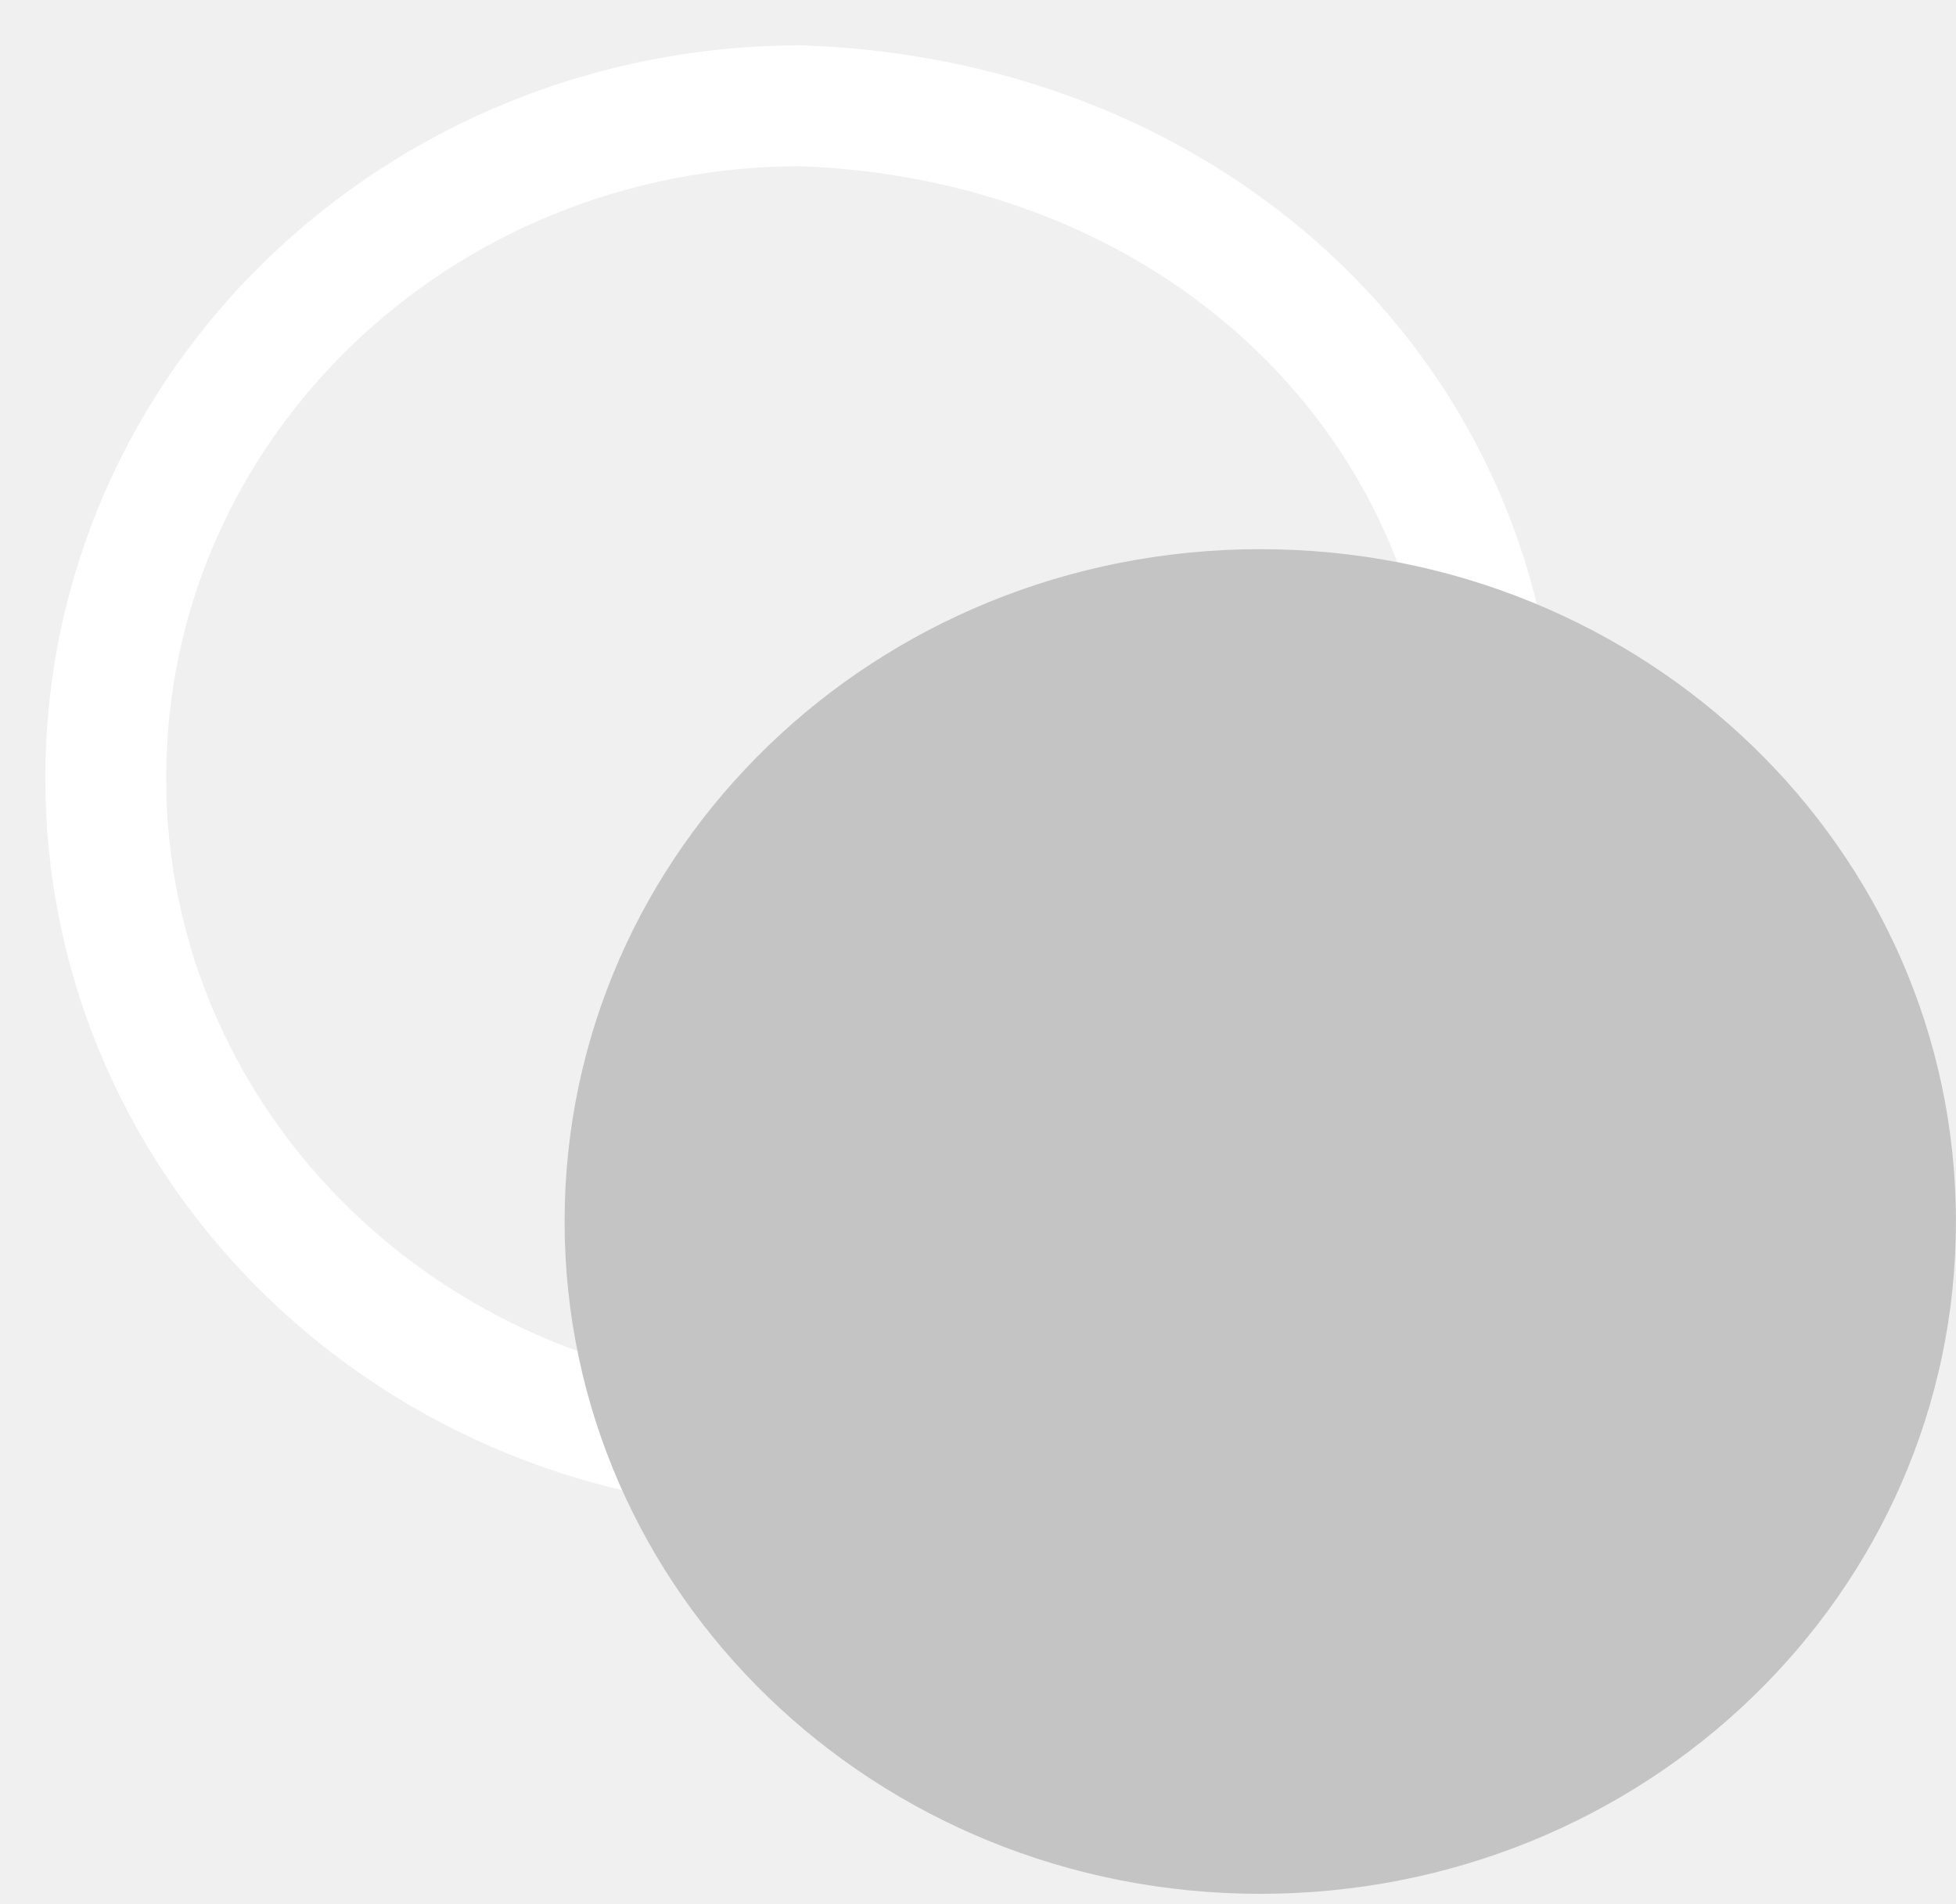
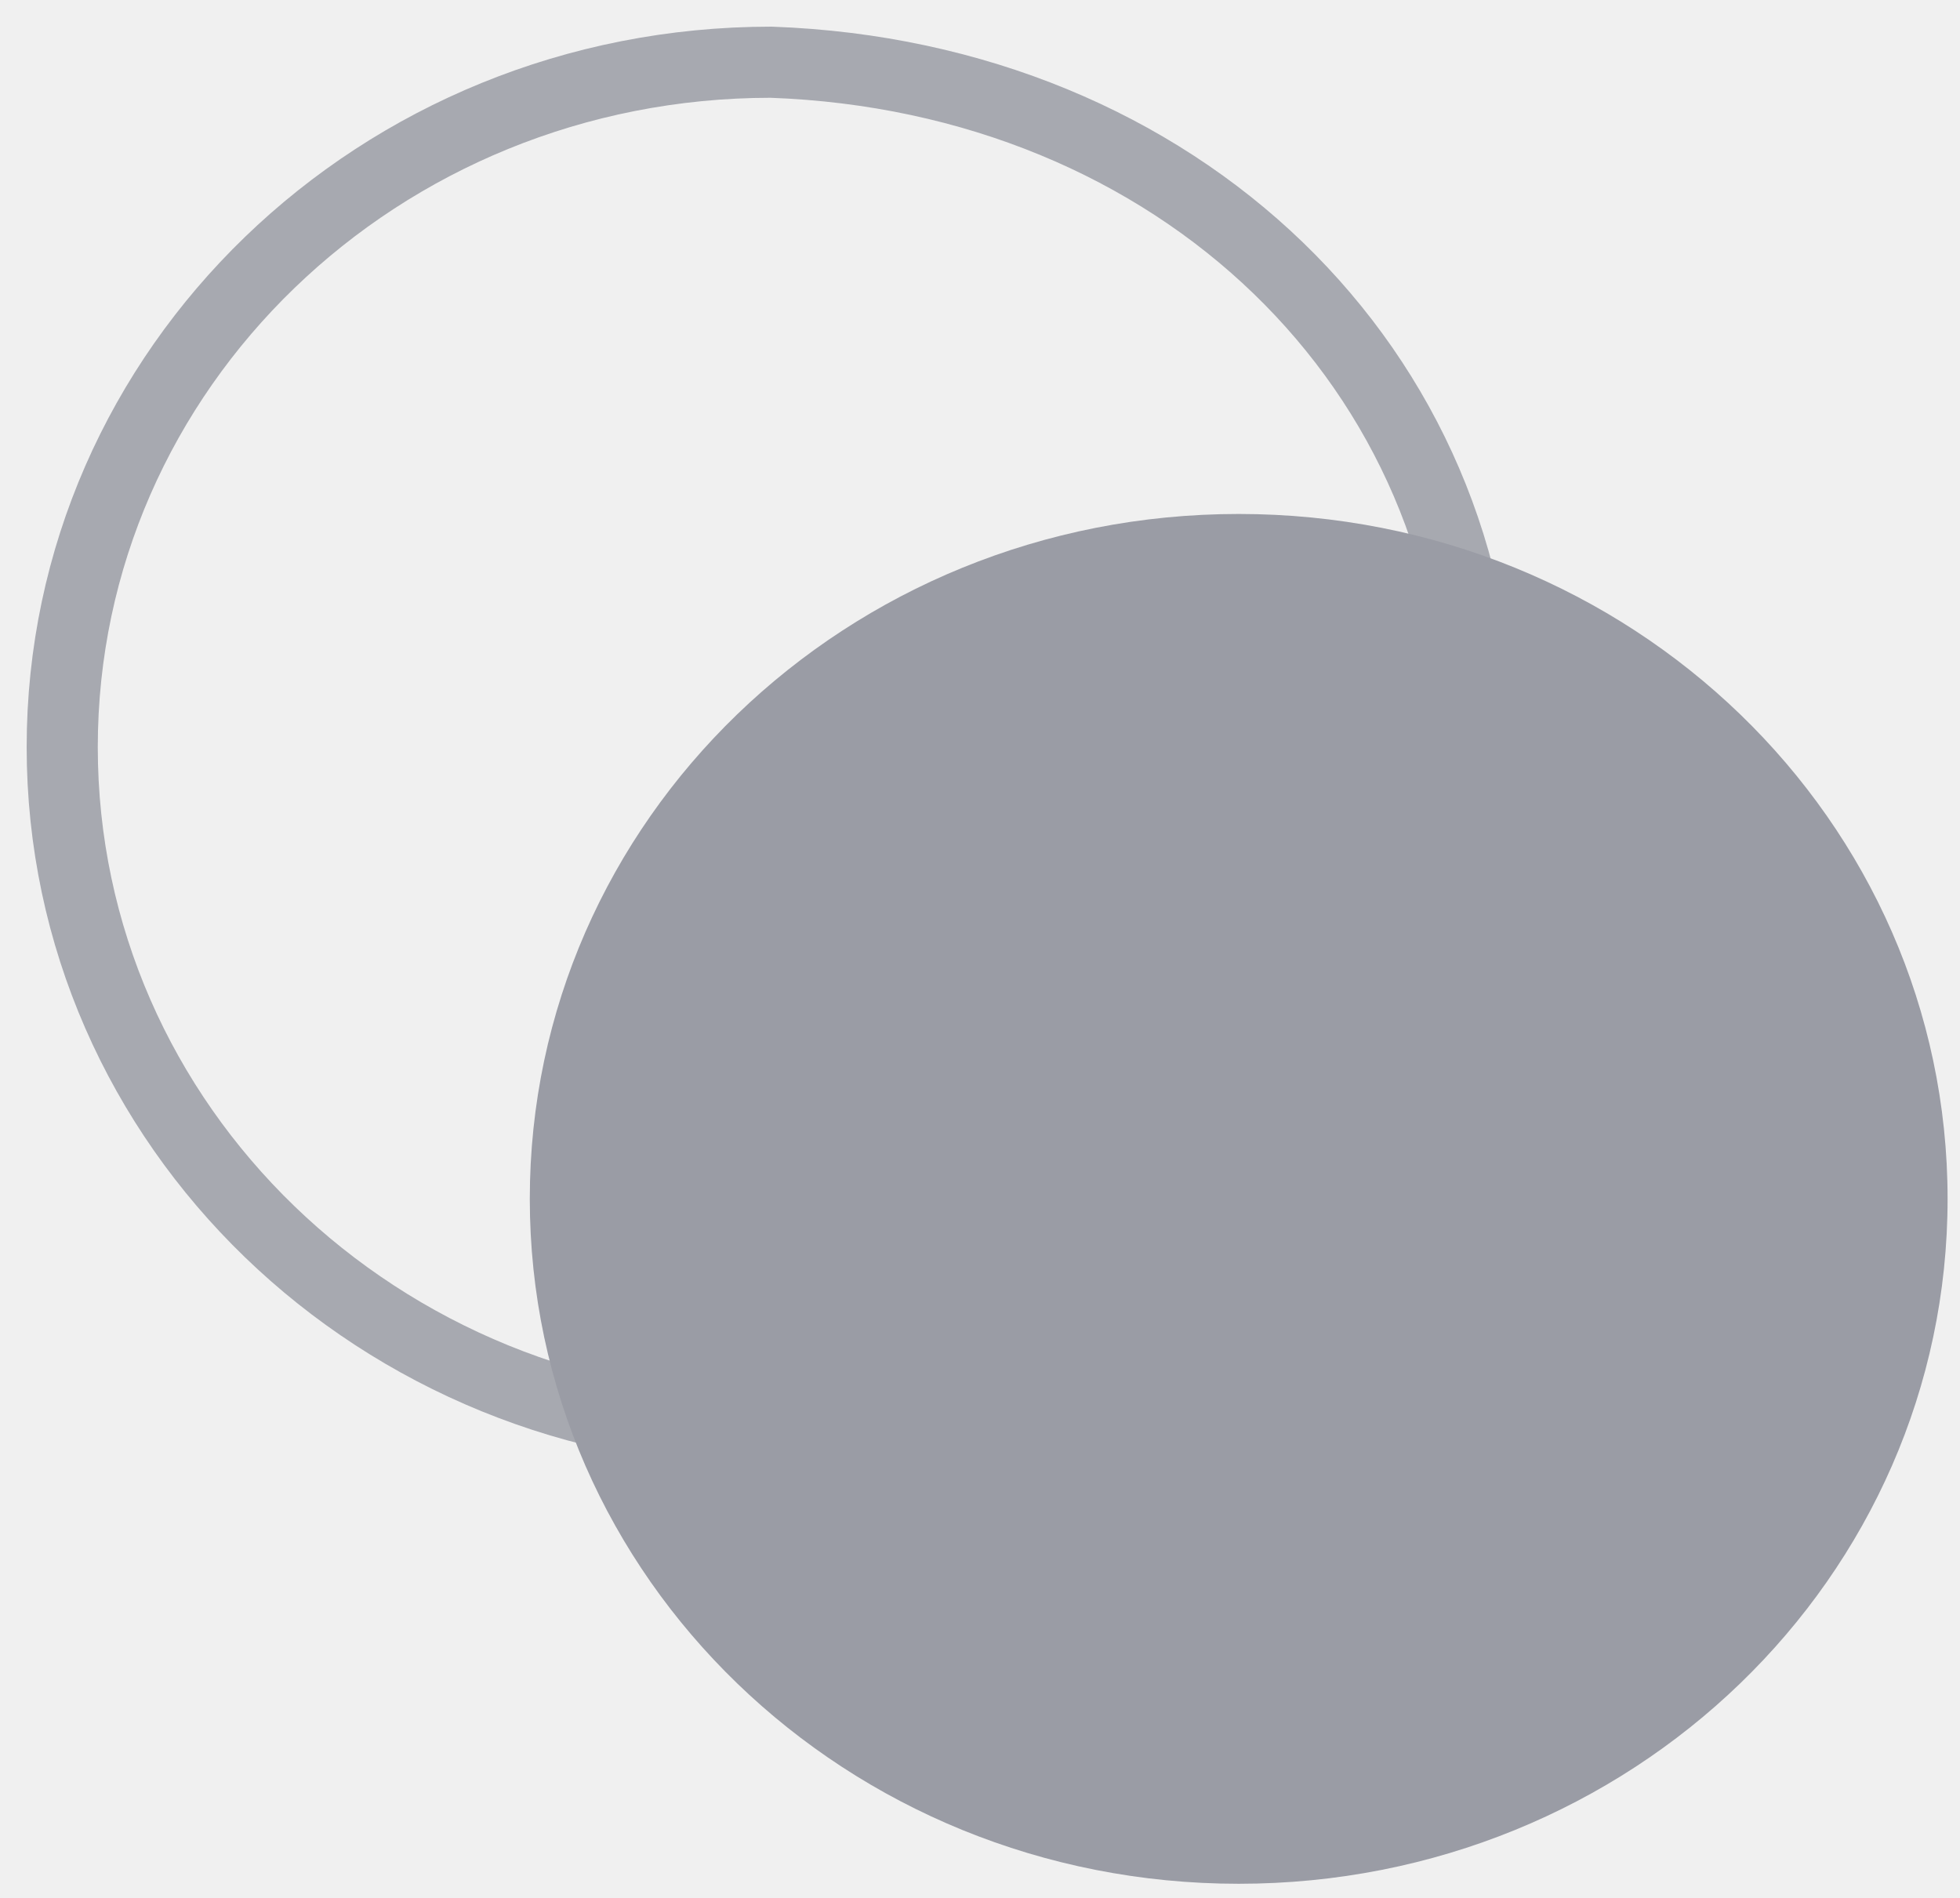
- <svg xmlns="http://www.w3.org/2000/svg" width="37" height="36" viewBox="0 0 37 36" fill="none">
-   <path d="M28.32 14.715C28.32 21.749 22.44 27.43 15.16 27.43C7.88 27.43 2 21.749 2 14.715C2 7.681 7.88 2 15.16 2C22.72 2.271 28.32 7.681 28.32 14.715Z" stroke="white" stroke-width="2.286" stroke-miterlimit="10" stroke-linecap="round" stroke-linejoin="round" />
-   <path d="M36.999 23.101C36.999 30.135 31.12 35.816 23.84 35.816C16.56 35.816 10.68 30.135 10.68 23.101C10.68 16.068 16.56 10.386 23.84 10.386C31.12 10.386 36.999 16.068 36.999 23.101Z" fill="#C4C4C4" />
+ <svg xmlns="http://www.w3.org/2000/svg" width="63" height="61" viewBox="0 0 63 61" fill="none">
+   <path d="M47.572 24.015C47.572 36.194 37.391 46.031 24.786 46.031C12.181 46.031 2 36.194 2 24.015C2 11.837 12.181 2 24.786 2C37.875 2.468 47.572 11.837 47.572 24.015Z" stroke="#9A9CA5" stroke-opacity="0.85" stroke-width="2.286" stroke-miterlimit="10" stroke-linecap="round" stroke-linejoin="round" />
+   <path d="M62.601 38.536C62.601 50.715 52.42 60.552 39.815 60.552C27.21 60.552 17.029 50.715 17.029 38.536C17.029 26.358 27.21 16.521 39.815 16.521C52.42 16.521 62.601 26.358 62.601 38.536Z" fill="#9A9CA5" />
</svg>
